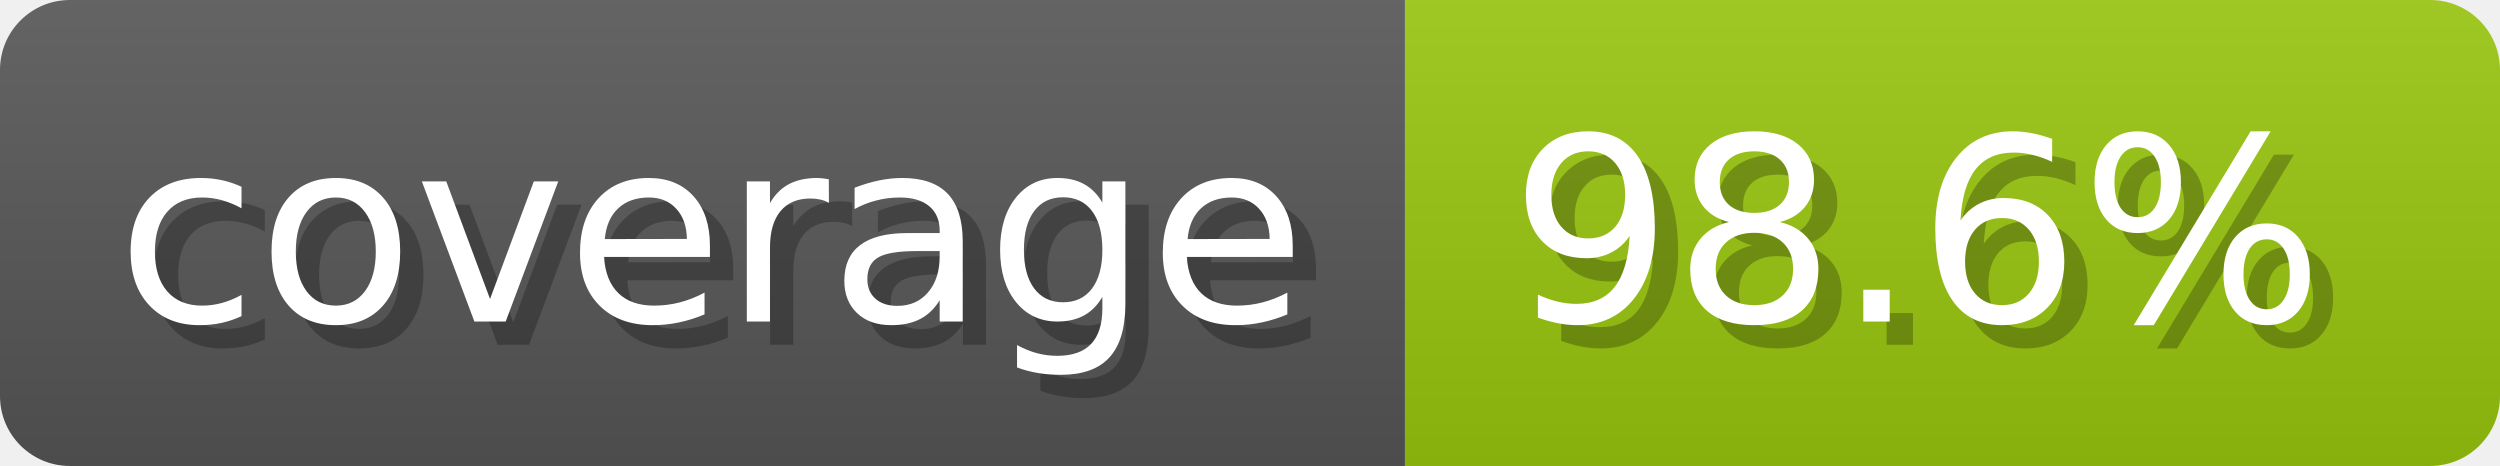
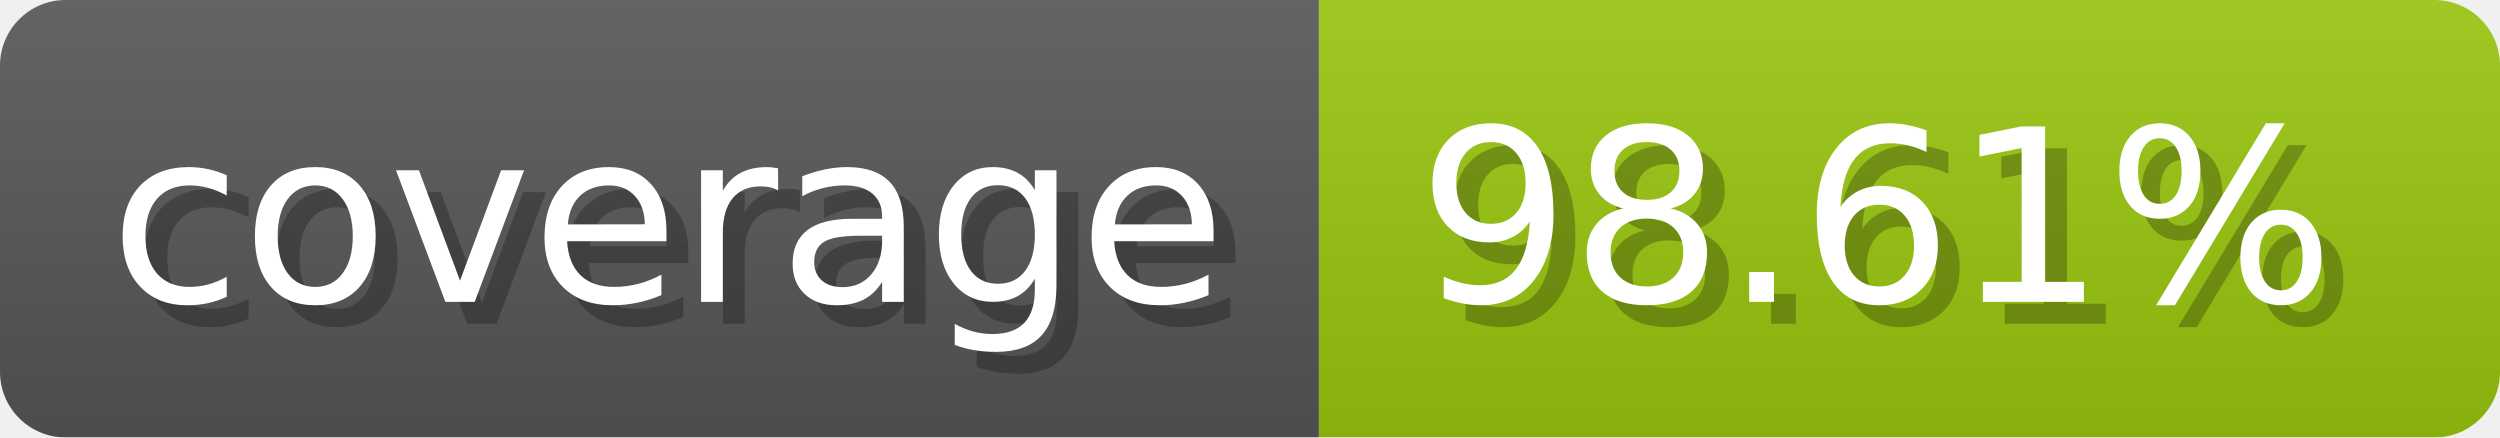
- <svg xmlns="http://www.w3.org/2000/svg" width="107.3" height="20" viewBox="0 0 1073 200" role="img" aria-label="coverage: 98.6%">
-   <linearGradient id="gimuf" x2="0" y2="100%">
+ <svg xmlns="http://www.w3.org/2000/svg" width="114.3" height="20" viewBox="0 0 1143 200" role="img" aria-label="coverage: 98.61%">
+   <linearGradient id="JhcVn" x2="0" y2="100%">
    <stop offset="0" stop-opacity=".1" stop-color="#EEE" />
    <stop offset="1" stop-opacity=".1" />
  </linearGradient>
-   <mask id="iCJxW">
-     <rect width="1073" height="200" rx="30" fill="#FFF" />
+   <mask id="kGmzV">
+     <rect width="1143" height="200" rx="30" fill="#FFF" />
  </mask>
-   <g mask="url(#iCJxW)">
+   <g mask="url(#kGmzV)">
    <rect width="603" height="200" fill="#555" />
-     <rect width="470" height="200" fill="#97c40f" x="603" />
-     <rect width="1073" height="200" fill="url(#gimuf)" />
+     <rect width="540" height="200" fill="#97c40f" x="603" />
+     <rect width="1143" height="200" fill="url(#JhcVn)" />
  </g>
  <g aria-hidden="true" fill="#fff" text-anchor="start" font-family="Verdana,DejaVu Sans,sans-serif" font-size="110">
    <text x="60" y="148" textLength="503" fill="#000" opacity="0.25">coverage</text>
    <text x="50" y="138" textLength="503">coverage</text>
-     <text x="658" y="148" textLength="370" fill="#000" opacity="0.25">98.6%</text>
-     <text x="648" y="138" textLength="370">98.6%</text>
+     <text x="658" y="148" textLength="440" fill="#000" opacity="0.25">98.61%</text>
+     <text x="648" y="138" textLength="440">98.61%</text>
  </g>
</svg>
